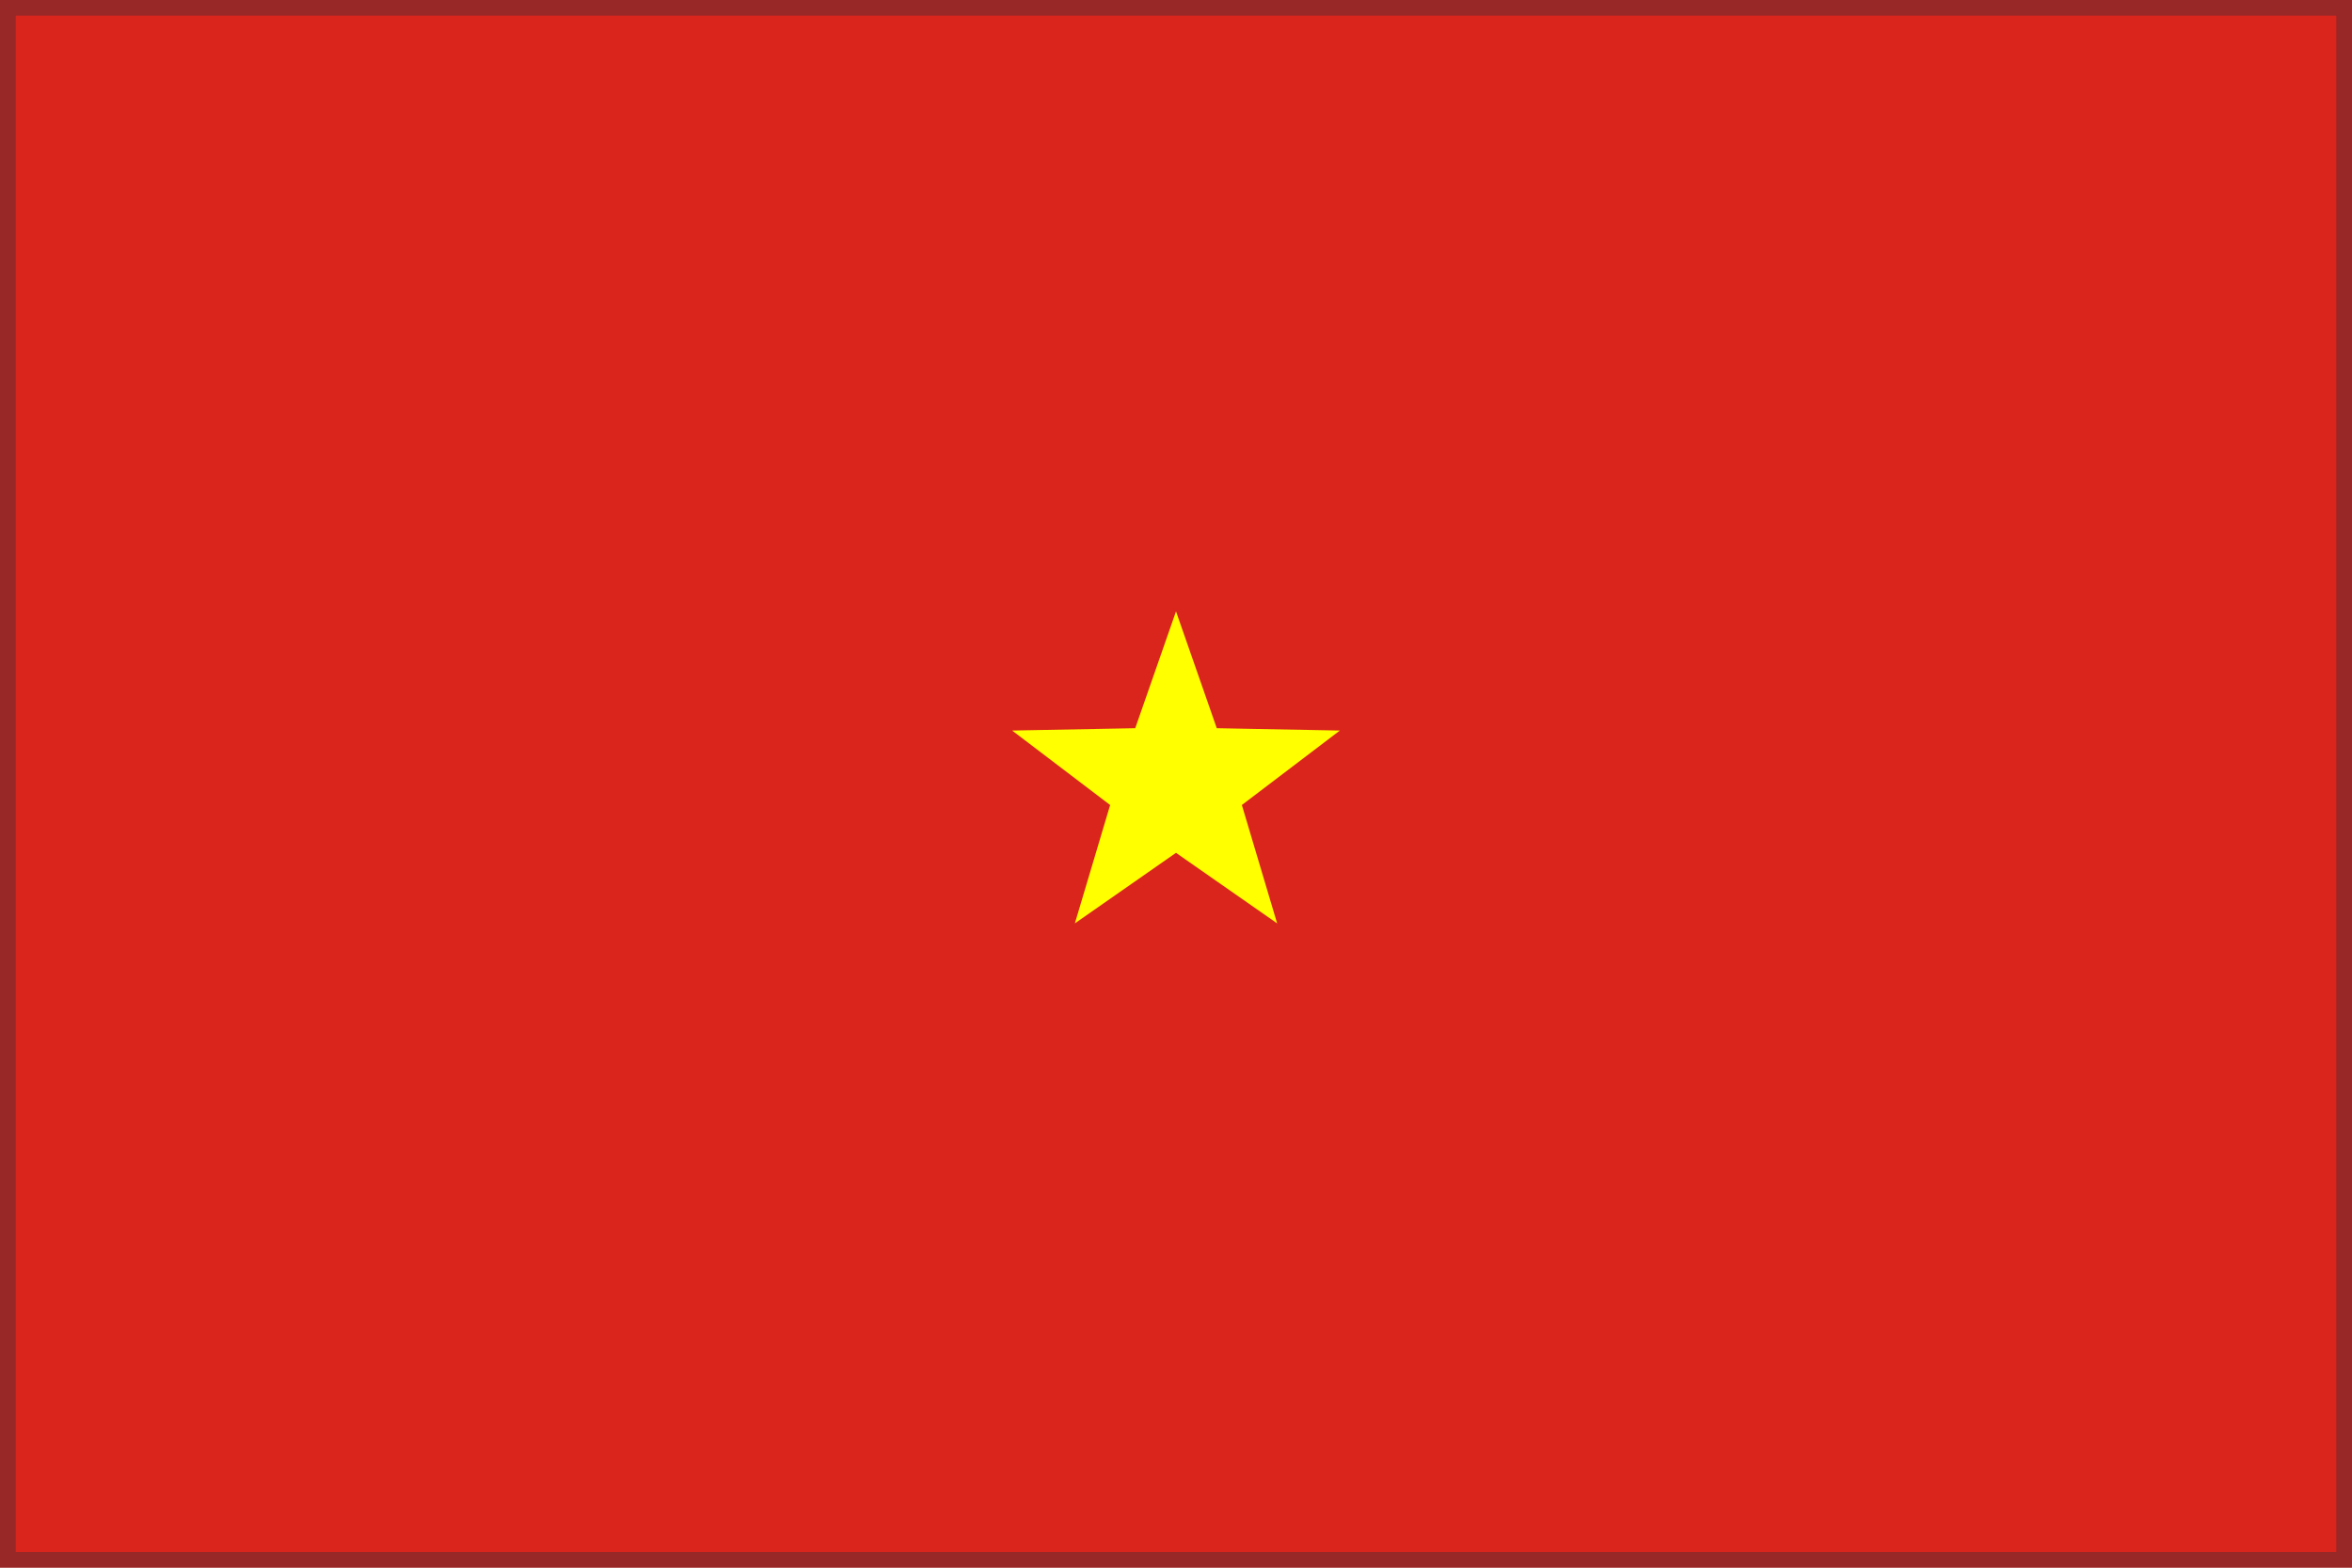
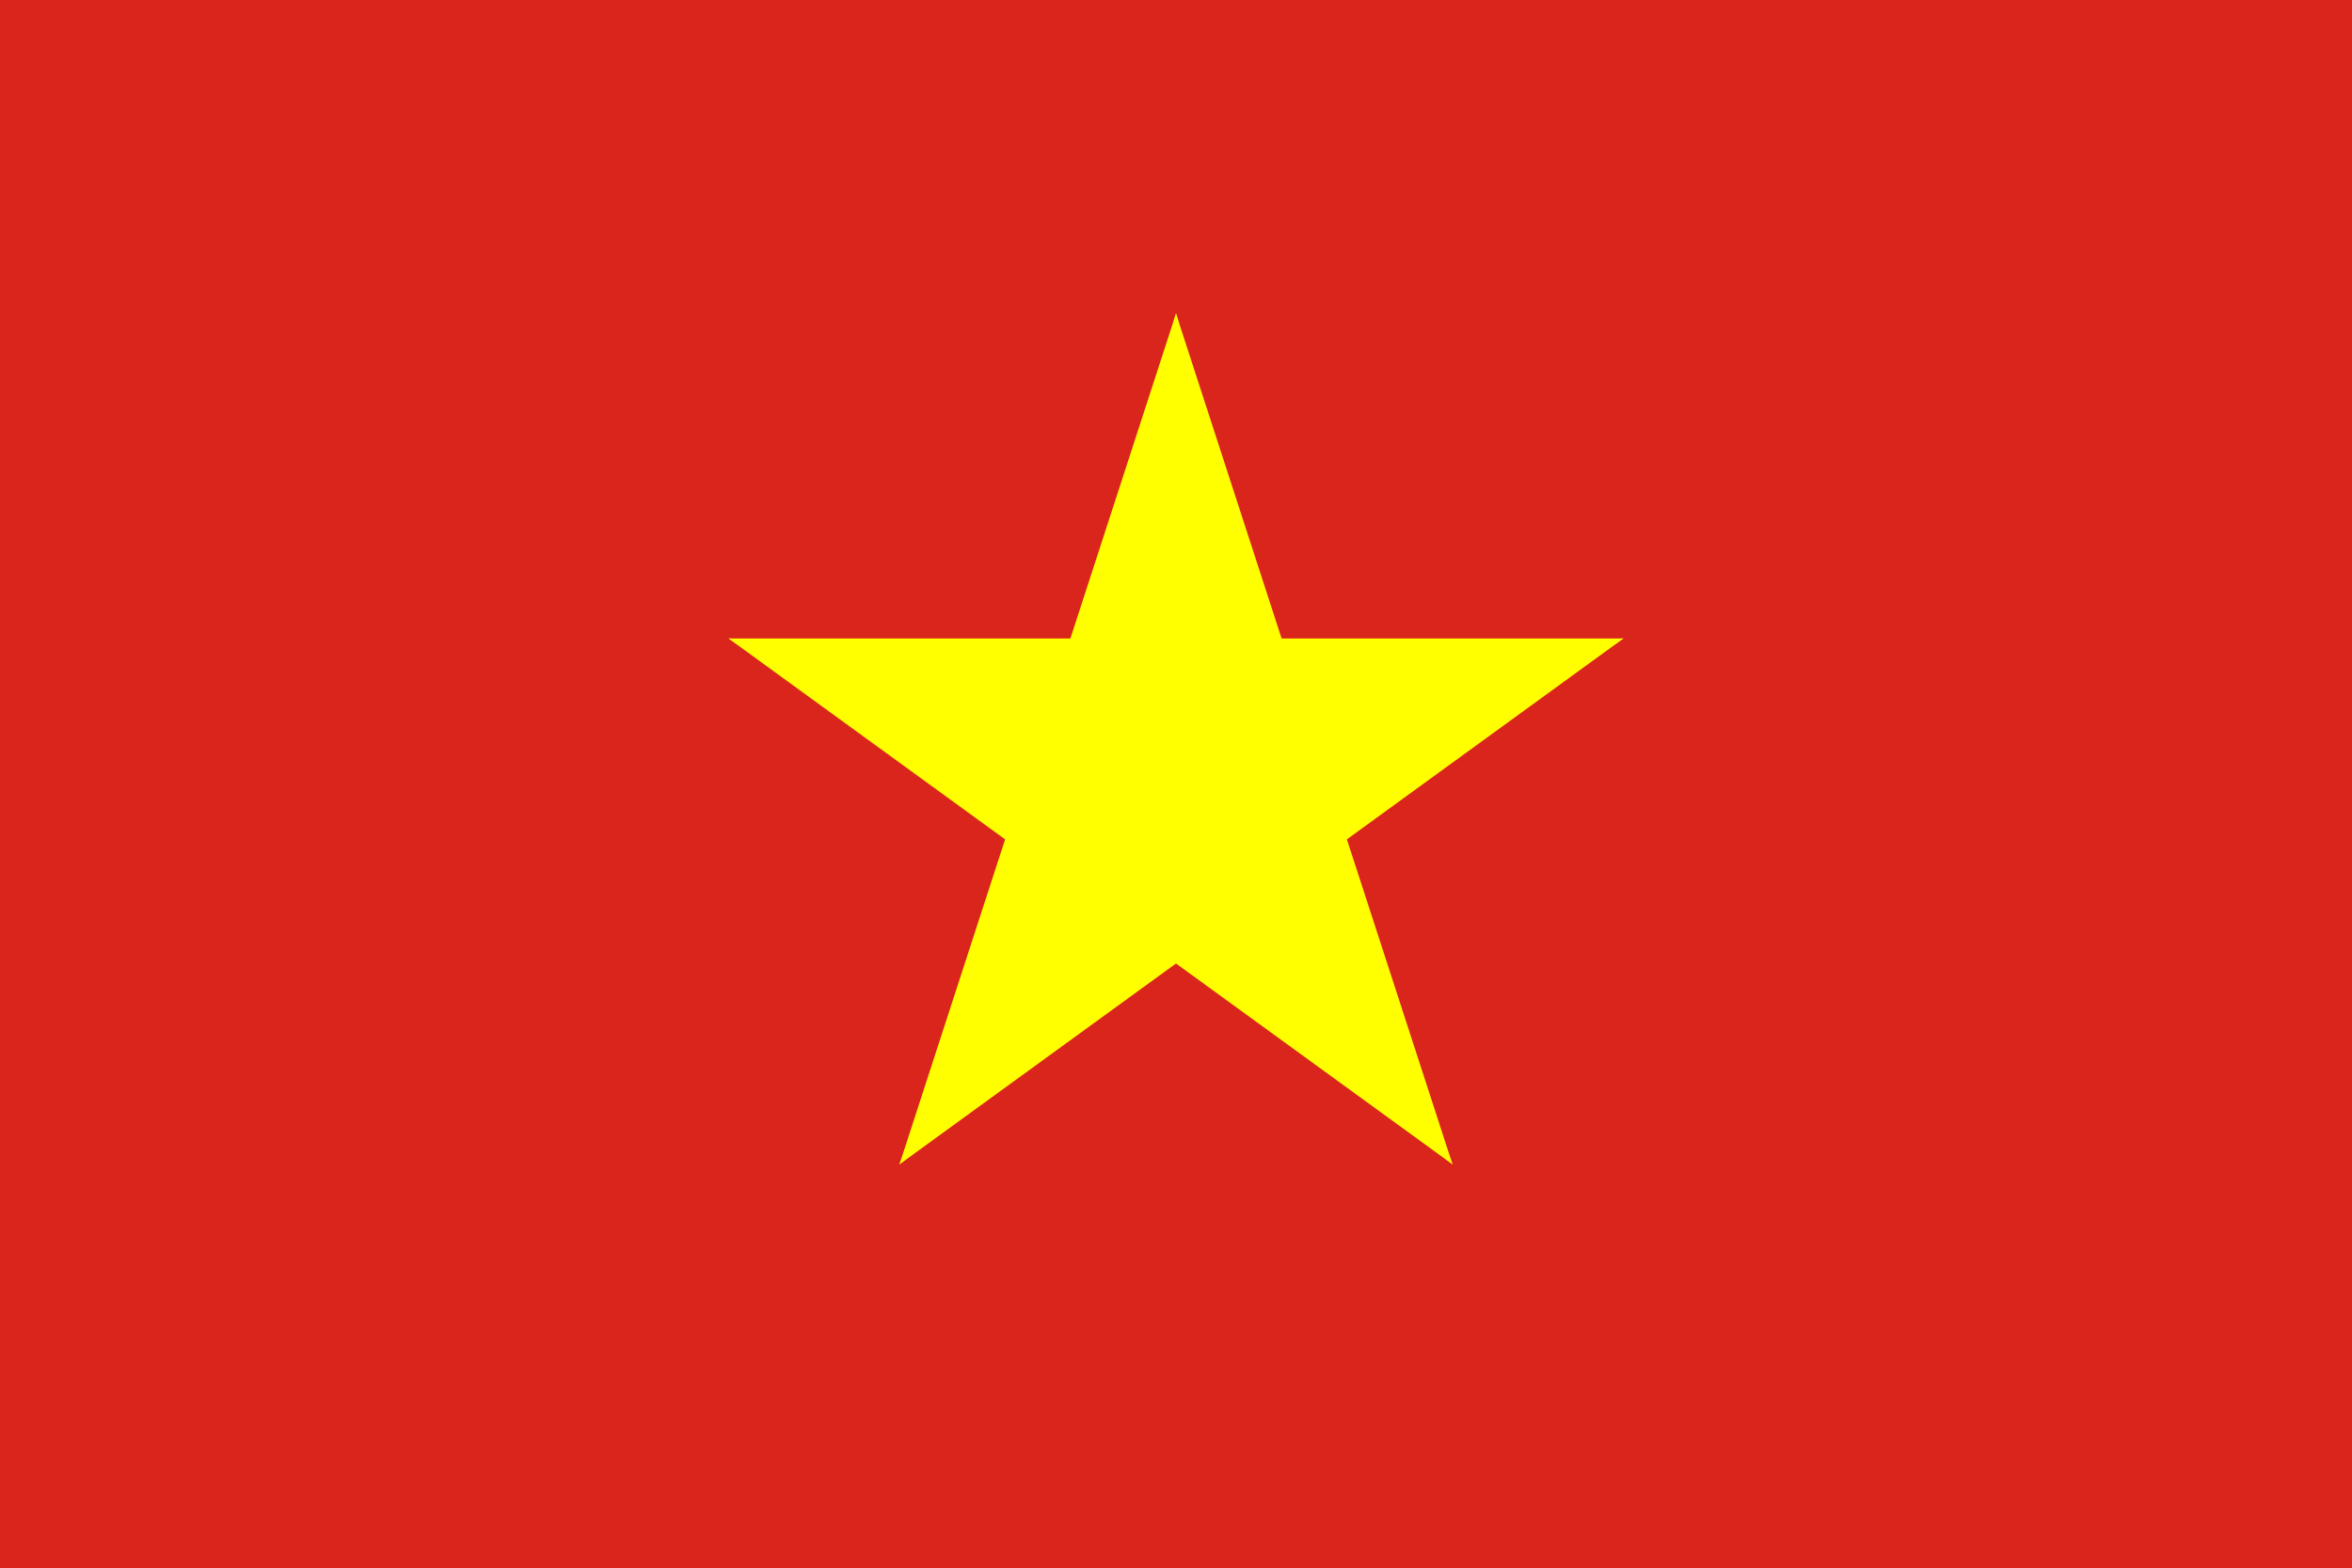
- <svg xmlns="http://www.w3.org/2000/svg" viewBox="0 0 300 200" width="300" height="200" preserveAspectRatio="xMidYMid meet">
-   <rect width="300" height="200" fill="#DA251D" />
-   <polygon points="150.0,78.0 155.2,92.9 170.9,93.2 158.4,102.7 162.9,117.8 150.0,108.8 137.1,117.8 141.6,102.7 129.1,93.2 144.8,92.9" fill="#FFFF00" />
-   <rect x="1" y="1" width="298" height="198" fill="none" stroke="rgba(30,45,60,0.35)" stroke-width="2" />
+ <svg xmlns="http://www.w3.org/2000/svg" xmlns:xlink="http://www.w3.org/1999/xlink" viewBox="-15 -10 30 20">
+   <path fill="#DA251d" d="M-20-15h40v30h-40z" />
+   <g id="b" transform="translate(0 -6)">
+     <path id="a" fill="#FF0" transform="rotate(18)" d="M0 0v6h4" />
+     <use xlink:href="#a" transform="scale(-1 1)" />
+   </g>
+   <g id="c" transform="rotate(72)">
+     <use xlink:href="#b" />
+     <use xlink:href="#b" transform="rotate(72)" />
+   </g>
+   <use xlink:href="#c" transform="scale(-1 1)" />
</svg>
